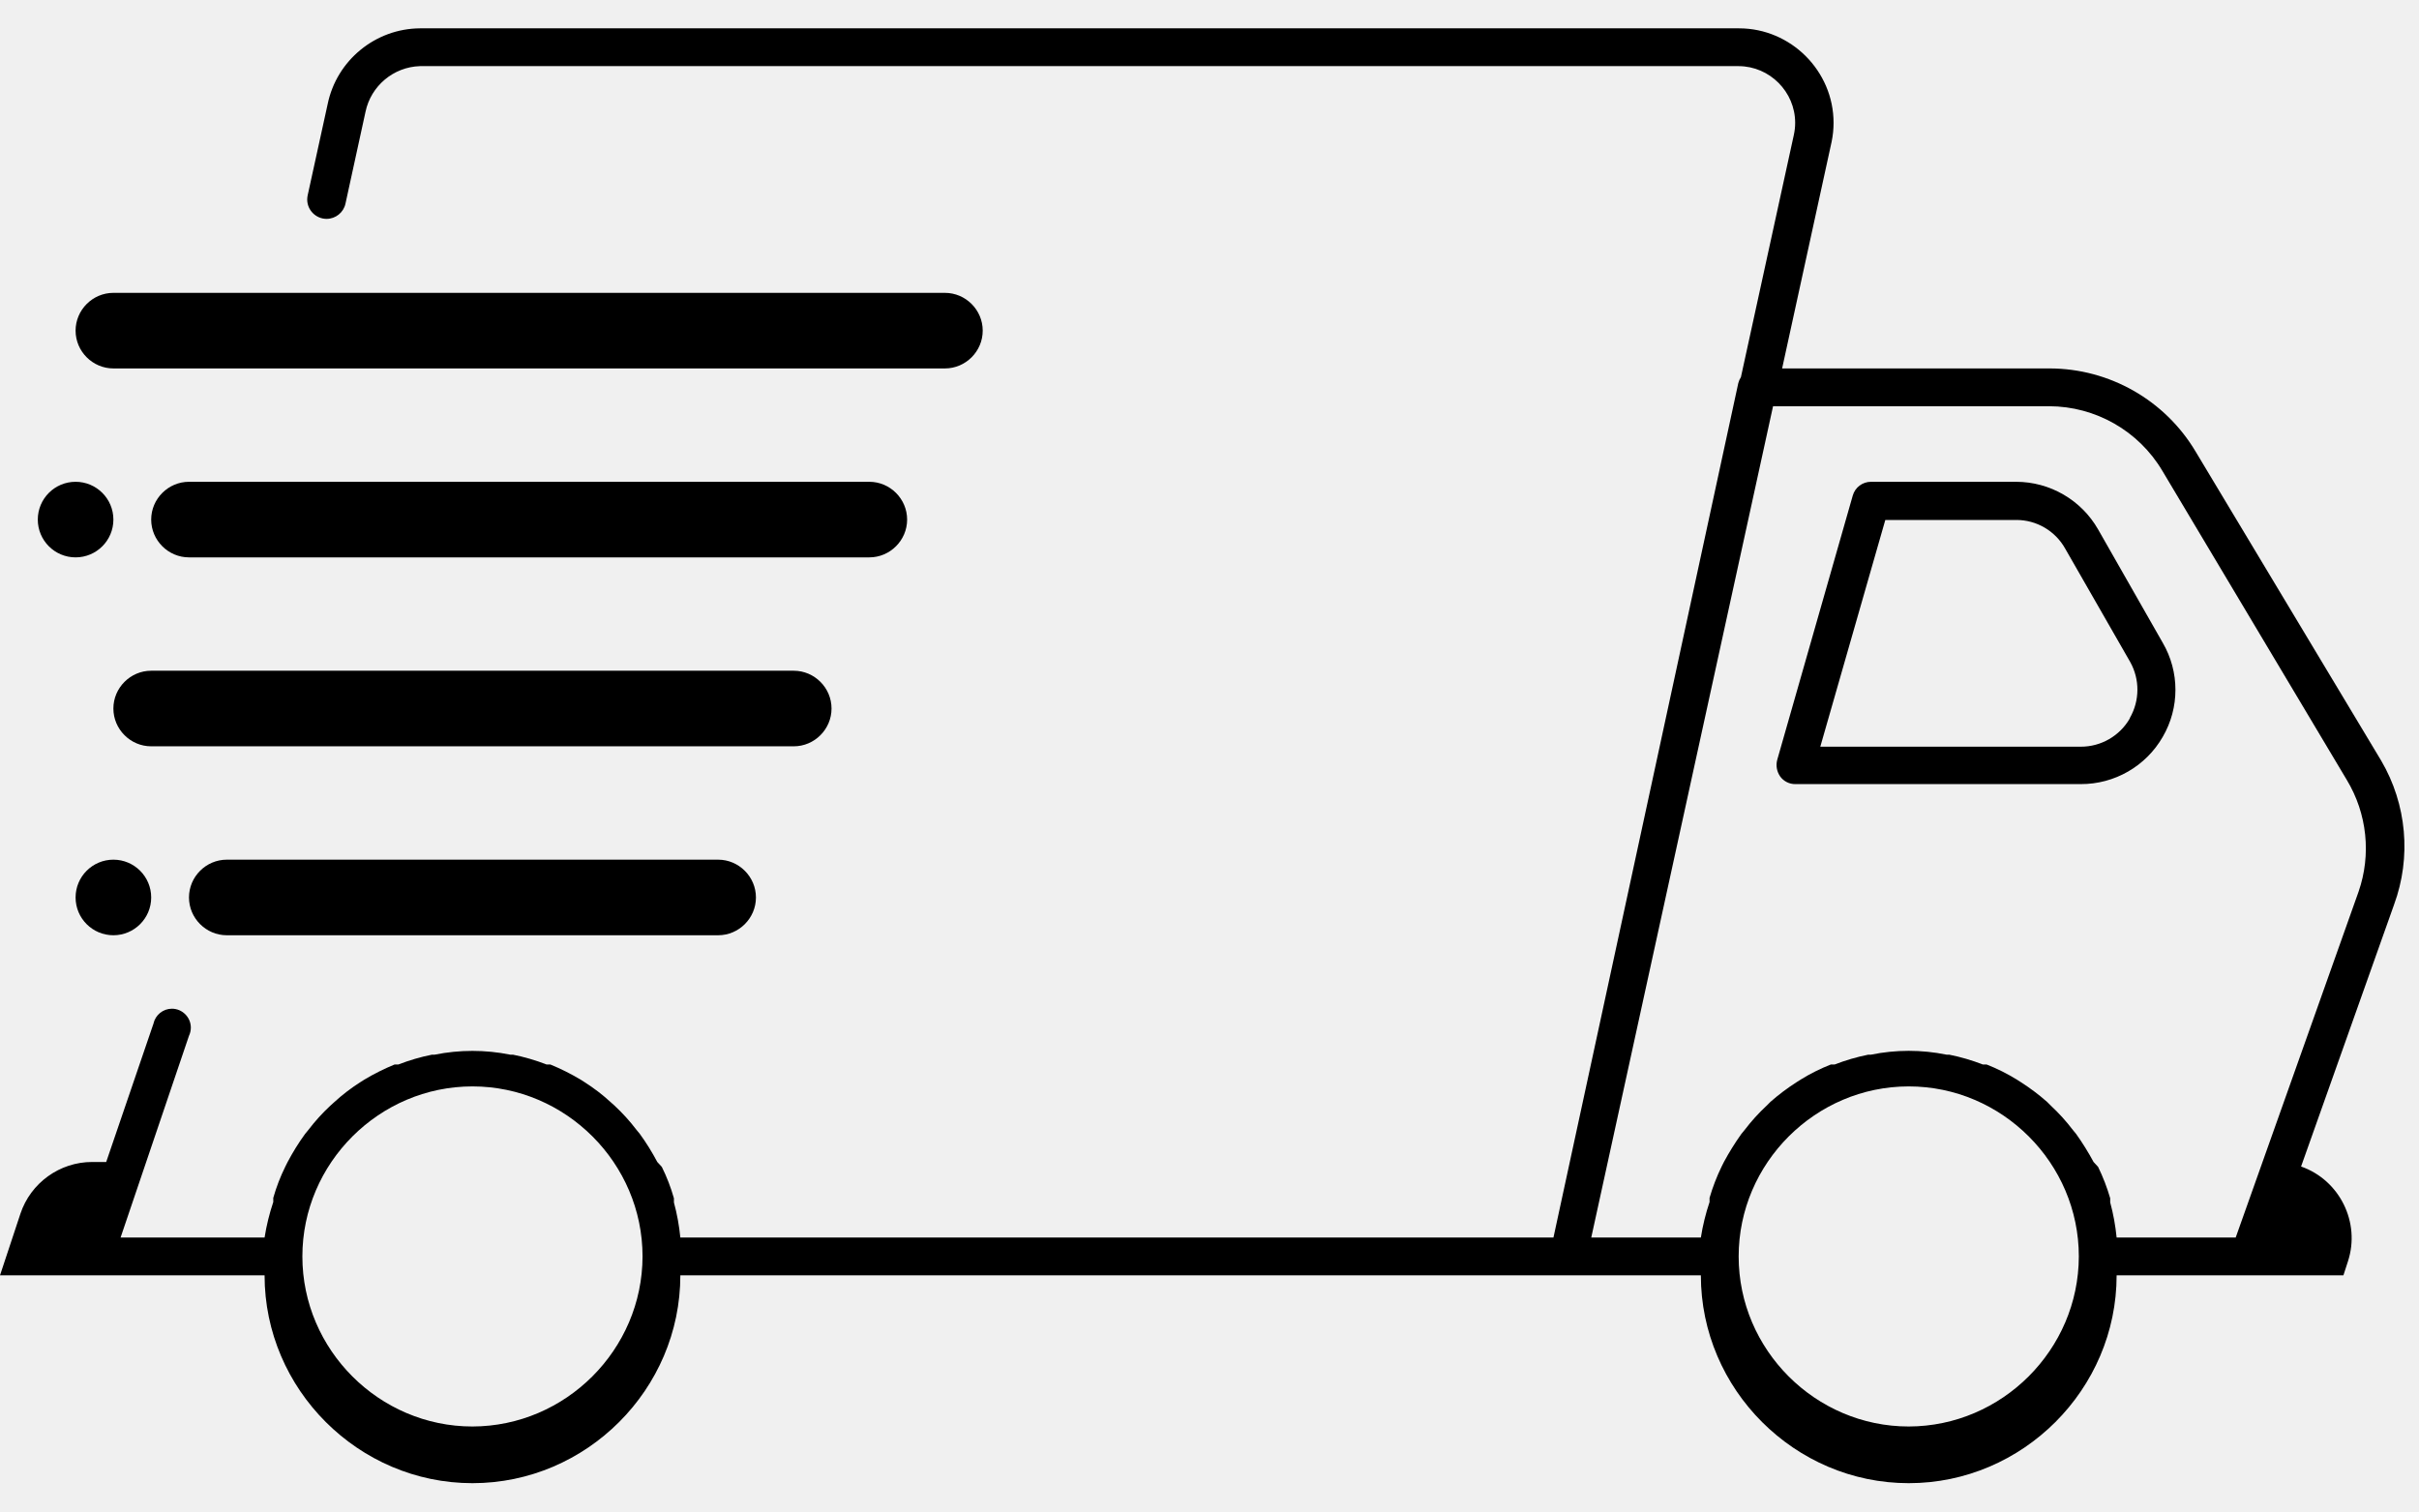
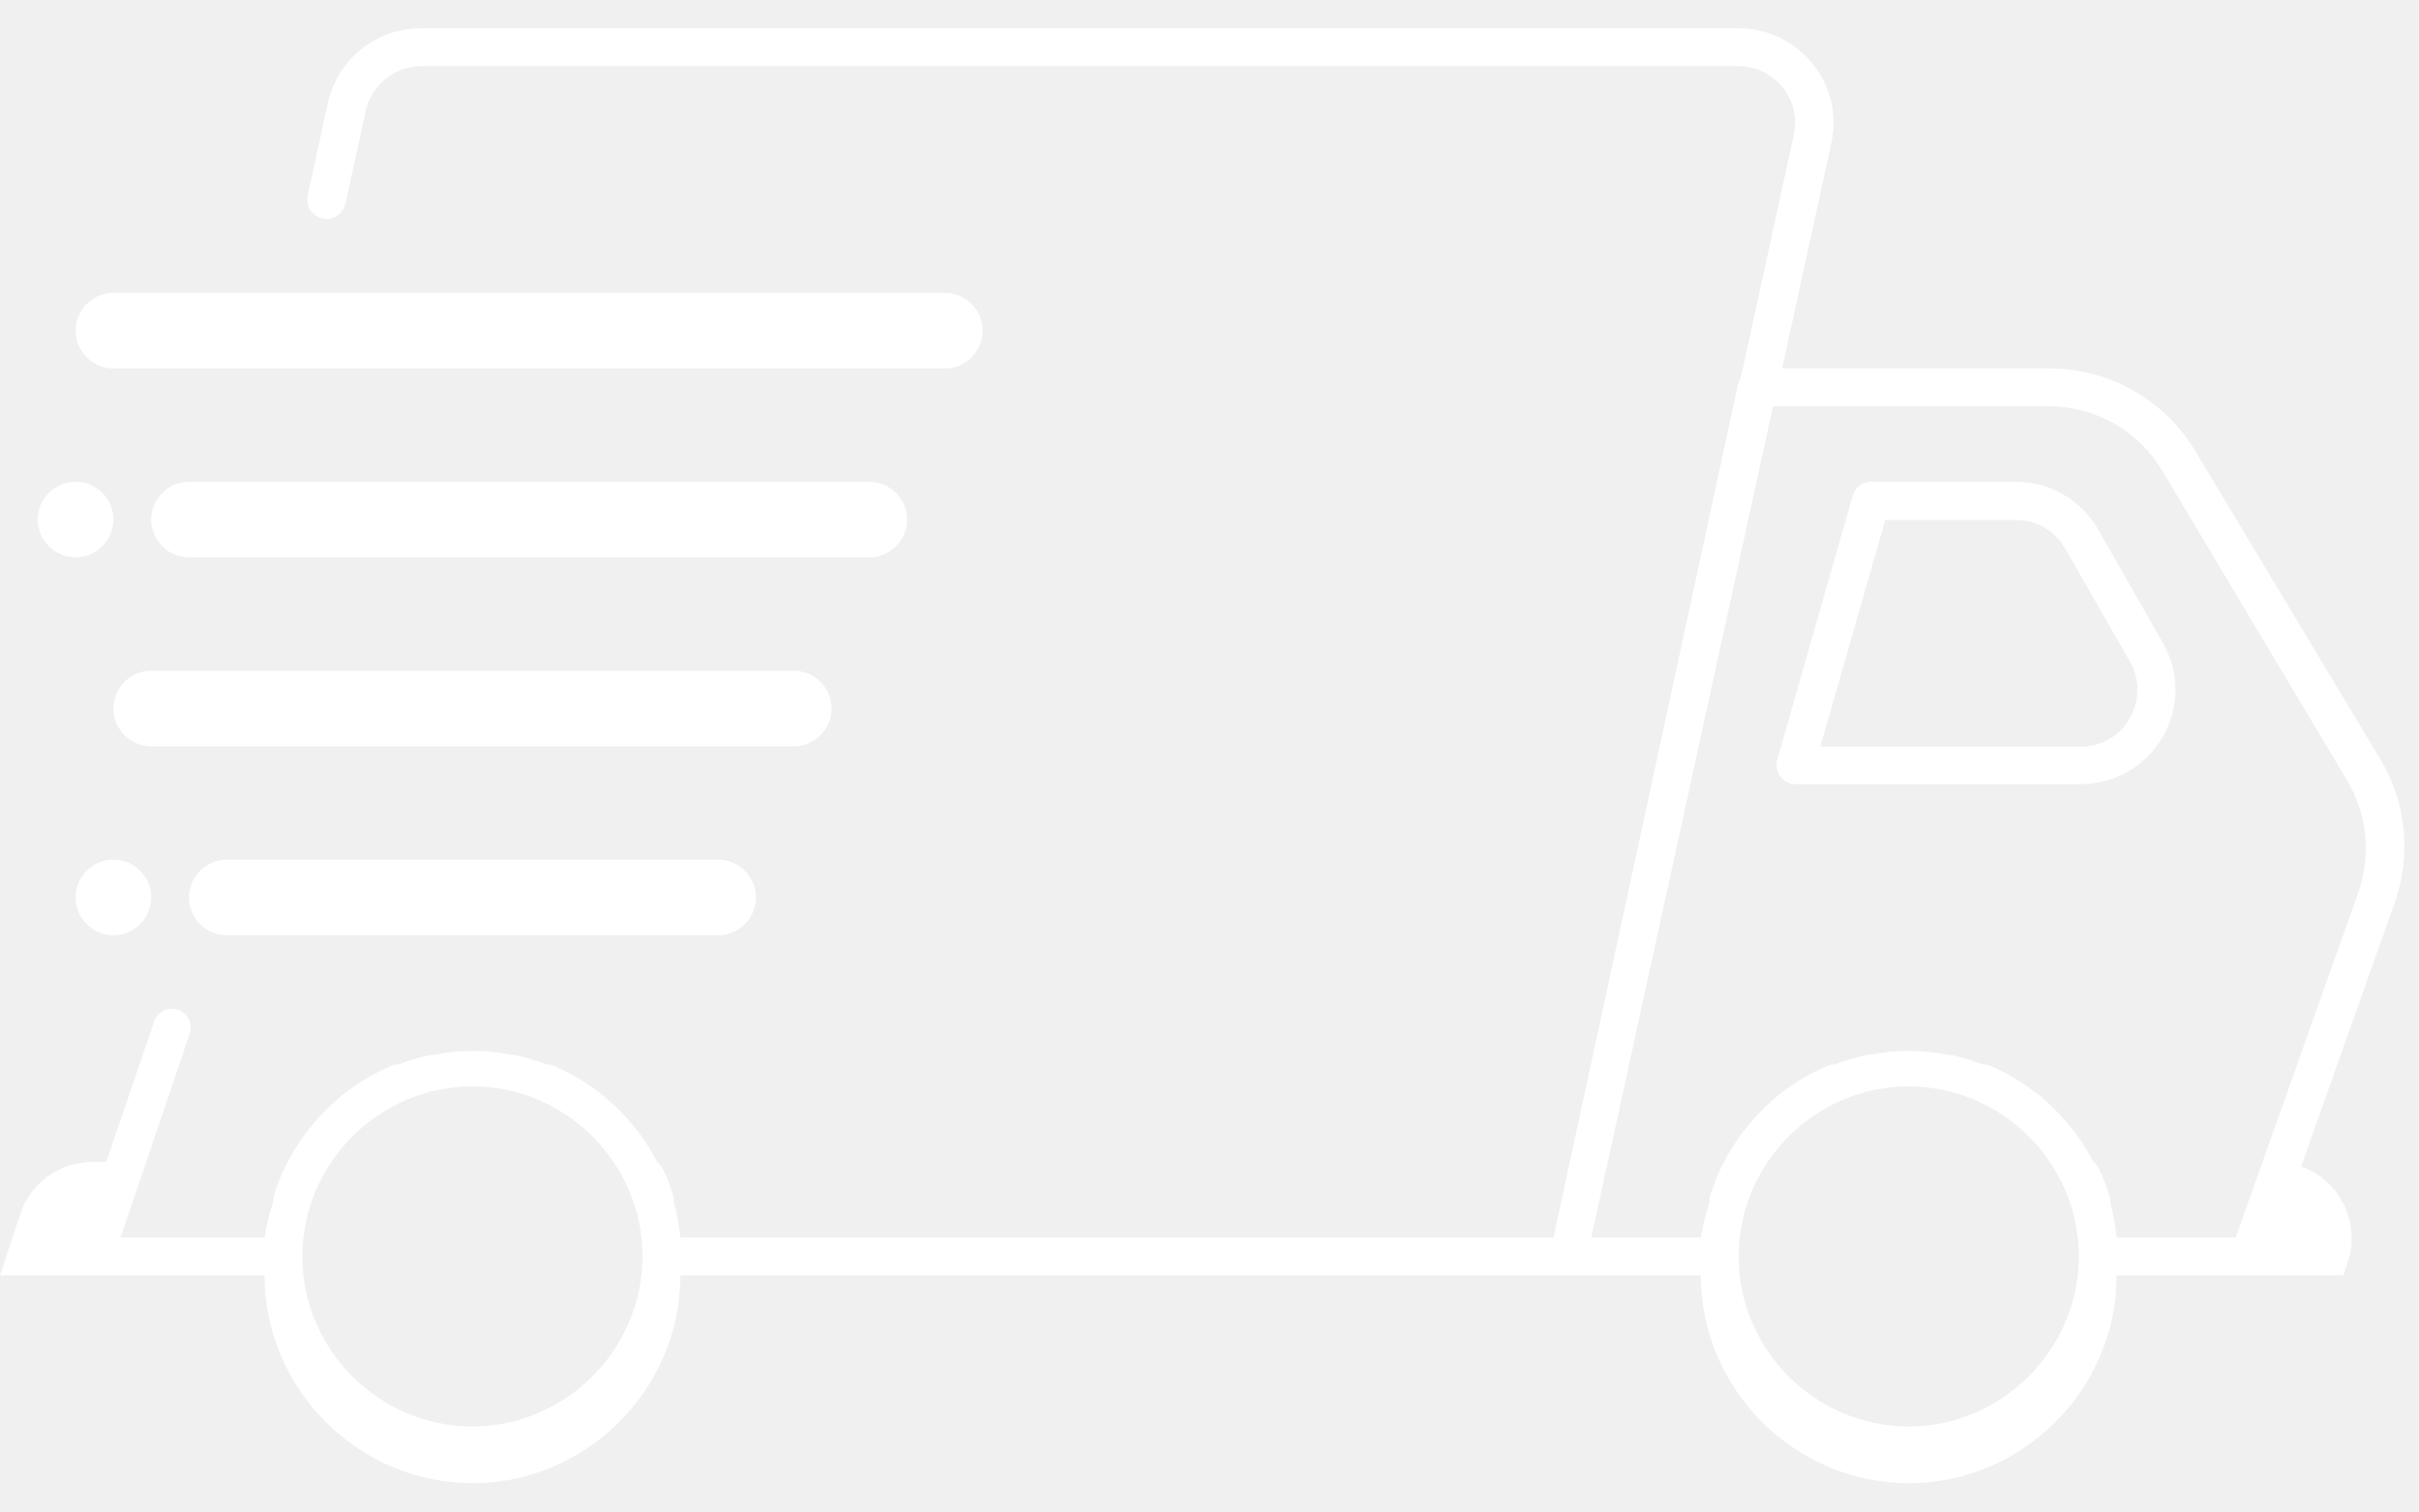
<svg xmlns="http://www.w3.org/2000/svg" width="100%" height="100%" viewBox="0 0 64 40" version="1.1" xml:space="preserve" style="fill-rule:evenodd;clip-rule:evenodd;stroke-linejoin:round;stroke-miterlimit:2;">
-   <path d="M63,20.13L58.09,11.95C57.281,10.59 55.812,9.753 54.23,9.75L47.15,9.75L48.46,3.75C48.494,3.585 48.511,3.418 48.511,3.25C48.511,1.879 47.382,0.75 46.011,0.75L46,0.75L11.11,0.75C9.931,0.758 8.909,1.596 8.67,2.75L8.14,5.17C8.132,5.206 8.128,5.243 8.128,5.28C8.128,5.561 8.359,5.792 8.64,5.792C8.879,5.792 9.089,5.624 9.14,5.39L9.67,2.96C9.812,2.275 10.41,1.772 11.11,1.75L46,1.75C46.821,1.753 47.495,2.429 47.495,3.25C47.495,3.358 47.483,3.465 47.46,3.57L46.06,9.98C46.028,10.029 46.005,10.083 45.99,10.14L41.1,32.75L18,32.75C17.969,32.436 17.913,32.125 17.83,31.82L17.83,31.71C17.749,31.424 17.642,31.146 17.51,30.88L17.39,30.75C17.254,30.493 17.101,30.245 16.93,30.01L16.84,29.9C16.665,29.67 16.471,29.456 16.26,29.26L16.16,29.17C15.946,28.973 15.715,28.796 15.47,28.64L15.36,28.57C15.104,28.417 14.836,28.283 14.56,28.17L14.46,28.17C14.171,28.058 13.874,27.971 13.57,27.91L13.5,27.91C12.84,27.777 12.16,27.777 11.5,27.91L11.43,27.91C11.126,27.971 10.829,28.058 10.54,28.17L10.44,28.17C10.164,28.283 9.896,28.417 9.64,28.57L9.53,28.64C9.285,28.796 9.054,28.973 8.84,29.17L8.74,29.26C8.529,29.456 8.335,29.67 8.16,29.9L8.07,30.01C7.899,30.245 7.746,30.493 7.61,30.75L7.55,30.87C7.418,31.136 7.311,31.414 7.23,31.7L7.23,31.81C7.127,32.116 7.05,32.431 7,32.75L3.19,32.75L5,27.41C5.032,27.343 5.049,27.269 5.049,27.194C5.049,26.92 4.823,26.694 4.549,26.694C4.314,26.694 4.109,26.86 4.06,27.09L2.81,30.75L2.44,30.75C1.58,30.749 0.811,31.304 0.54,32.12L0,33.75L7,33.75C7,36.767 9.483,39.25 12.5,39.25C15.517,39.25 18,36.767 18,33.75L45,33.75C45,36.767 47.483,39.25 50.5,39.25C53.517,39.25 56,36.767 56,33.75L62,33.75L62.12,33.38C62.457,32.352 61.901,31.227 60.88,30.87L63.34,23.94C63.802,22.684 63.677,21.285 63,20.13ZM12.5,37.75C10.031,37.75 8,35.719 8,33.25C8,30.781 10.031,28.75 12.5,28.75C14.969,28.75 17,30.781 17,33.25C16.995,35.717 14.967,37.745 12.5,37.75ZM50.5,37.75C48.031,37.75 46,35.719 46,33.25C46,30.781 48.031,28.75 50.5,28.75C52.969,28.75 55,30.781 55,33.25C54.995,35.717 52.967,37.745 50.5,37.75ZM62.4,23.6L59.15,32.75L56,32.75C55.969,32.436 55.913,32.125 55.83,31.82L55.83,31.71C55.747,31.425 55.64,31.147 55.51,30.88L55.39,30.75C55.252,30.494 55.099,30.247 54.93,30.01L54.84,29.9C54.665,29.67 54.471,29.456 54.26,29.26L54.16,29.16C53.944,28.969 53.713,28.796 53.47,28.64L53.36,28.57C53.106,28.413 52.838,28.279 52.56,28.17L52.46,28.17C52.171,28.058 51.874,27.971 51.57,27.91L51.5,27.91C50.84,27.775 50.16,27.775 49.5,27.91L49.43,27.91C49.126,27.971 48.829,28.058 48.54,28.17L48.44,28.17C48.162,28.279 47.894,28.413 47.64,28.57L47.53,28.64C47.287,28.796 47.056,28.969 46.84,29.16L46.74,29.26C46.529,29.456 46.335,29.67 46.16,29.9L46.07,30.01C45.901,30.247 45.748,30.494 45.61,30.75L45.55,30.87C45.42,31.137 45.313,31.415 45.23,31.7L45.23,31.81C45.127,32.116 45.05,32.431 45,32.75L42.1,32.75L46.91,10.75L54.21,10.75C55.44,10.751 56.583,11.402 57.21,12.46L62.09,20.64C62.628,21.531 62.742,22.617 62.4,23.6Z" style="fill:rgb(0,0,0);fill-rule:nonzero;" />
-   <path d="M55.51,14.01C55.066,13.232 54.236,12.75 53.34,12.75L49.5,12.75C49.278,12.75 49.082,12.897 49.02,13.11L47.02,20.11C46.98,20.261 47.01,20.422 47.1,20.55C47.193,20.677 47.342,20.752 47.5,20.75L55.05,20.75C55.944,20.754 56.775,20.276 57.22,19.5C57.668,18.732 57.668,17.778 57.22,17.01L55.51,14.01ZM56.35,19.01C56.084,19.475 55.586,19.762 55.05,19.76L48.16,19.76L49.88,13.76L53.34,13.76C53.879,13.757 54.378,14.049 54.64,14.52L56.36,17.52C56.617,17.98 56.613,18.543 56.35,19L56.35,19.01Z" style="fill:rgb(0,0,0);fill-rule:nonzero;" />
-   <path d="M3,9.75L25,9.75C25.549,9.75 26,9.299 26,8.75C26,8.201 25.549,7.75 25,7.75L3,7.75C2.451,7.75 2,8.201 2,8.75C2,9.299 2.451,9.75 3,9.75Z" style="fill:rgb(0,0,0);fill-rule:nonzero;" />
-   <path d="M22,18.75C22,18.201 21.549,17.75 21,17.75L4,17.75C3.451,17.75 3,18.201 3,18.75C3,19.299 3.451,19.75 4,19.75L21,19.75C21.549,19.75 22,19.299 22,18.75Z" style="fill:rgb(0,0,0);fill-rule:nonzero;" />
-   <path d="M24,13.75C24,13.201 23.549,12.75 23,12.75L5,12.75C4.451,12.75 4,13.201 4,13.75C4,14.299 4.451,14.75 5,14.75L23,14.75C23.549,14.75 24,14.299 24,13.75Z" style="fill:rgb(0,0,0);fill-rule:nonzero;" />
-   <circle cx="2" cy="13.75" r="1" style="fill:rgb(0,0,0);" />
-   <path d="M6,22.75C5.451,22.75 5,23.201 5,23.75C5,24.299 5.451,24.75 6,24.75L19,24.75C19.549,24.75 20,24.299 20,23.75C20,23.201 19.549,22.75 19,22.75L6,22.75Z" style="fill:rgb(0,0,0);fill-rule:nonzero;" />
-   <circle cx="3" cy="23.75" r="1" style="fill:rgb(0,0,0);" />
+   <path d="M63,20.13L58.09,11.95C57.281,10.59 55.812,9.753 54.23,9.75L47.15,9.75L48.46,3.75C48.494,3.585 48.511,3.418 48.511,3.25C48.511,1.879 47.382,0.75 46.011,0.75L46,0.75L11.11,0.75C9.931,0.758 8.909,1.596 8.67,2.75L8.14,5.17C8.132,5.206 8.128,5.243 8.128,5.28C8.128,5.561 8.359,5.792 8.64,5.792C8.879,5.792 9.089,5.624 9.14,5.39L9.67,2.96C9.812,2.275 10.41,1.772 11.11,1.75L46,1.75C46.821,1.753 47.495,2.429 47.495,3.25C47.495,3.358 47.483,3.465 47.46,3.57L46.06,9.98C46.028,10.029 46.005,10.083 45.99,10.14L41.1,32.75L18,32.75C17.969,32.436 17.913,32.125 17.83,31.82L17.83,31.71C17.749,31.424 17.642,31.146 17.51,30.88L17.39,30.75C17.254,30.493 17.101,30.245 16.93,30.01L16.84,29.9C16.665,29.67 16.471,29.456 16.26,29.26L16.16,29.17C15.946,28.973 15.715,28.796 15.47,28.64L15.36,28.57C15.104,28.417 14.836,28.283 14.56,28.17L14.46,28.17C14.171,28.058 13.874,27.971 13.57,27.91L13.5,27.91C12.84,27.777 12.16,27.777 11.5,27.91L11.43,27.91C11.126,27.971 10.829,28.058 10.54,28.17L10.44,28.17C10.164,28.283 9.896,28.417 9.64,28.57L9.53,28.64C9.285,28.796 9.054,28.973 8.84,29.17L8.74,29.26C8.529,29.456 8.335,29.67 8.16,29.9L8.07,30.01C7.899,30.245 7.746,30.493 7.61,30.75L7.55,30.87C7.418,31.136 7.311,31.414 7.23,31.7L7.23,31.81C7.127,32.116 7.05,32.431 7,32.75L3.19,32.75L5,27.41C5.032,27.343 5.049,27.269 5.049,27.194C5.049,26.92 4.823,26.694 4.549,26.694C4.314,26.694 4.109,26.86 4.06,27.09L2.81,30.75L2.44,30.75C1.58,30.749 0.811,31.304 0.54,32.12L0,33.75L7,33.75C7,36.767 9.483,39.25 12.5,39.25C15.517,39.25 18,36.767 18,33.75L45,33.75C45,36.767 47.483,39.25 50.5,39.25C53.517,39.25 56,36.767 56,33.75L62,33.75L62.12,33.38C62.457,32.352 61.901,31.227 60.88,30.87L63.34,23.94C63.802,22.684 63.677,21.285 63,20.13ZM12.5,37.75C10.031,37.75 8,35.719 8,33.25C8,30.781 10.031,28.75 12.5,28.75C14.969,28.75 17,30.781 17,33.25C16.995,35.717 14.967,37.745 12.5,37.75ZM50.5,37.75C48.031,37.75 46,35.719 46,33.25C46,30.781 48.031,28.75 50.5,28.75C52.969,28.75 55,30.781 55,33.25C54.995,35.717 52.967,37.745 50.5,37.75ZM62.4,23.6L59.15,32.75L56,32.75C55.969,32.436 55.913,32.125 55.83,31.82L55.83,31.71C55.747,31.425 55.64,31.147 55.51,30.88L55.39,30.75C55.252,30.494 55.099,30.247 54.93,30.01L54.84,29.9C54.665,29.67 54.471,29.456 54.26,29.26L54.16,29.16C53.944,28.969 53.713,28.796 53.47,28.64L53.36,28.57C53.106,28.413 52.838,28.279 52.56,28.17L52.46,28.17C52.171,28.058 51.874,27.971 51.57,27.91L51.5,27.91C50.84,27.775 50.16,27.775 49.5,27.91L49.43,27.91C49.126,27.971 48.829,28.058 48.54,28.17L48.44,28.17C48.162,28.279 47.894,28.413 47.64,28.57L47.53,28.64C47.287,28.796 47.056,28.969 46.84,29.16L46.74,29.26C46.529,29.456 46.335,29.67 46.16,29.9L46.07,30.01C45.901,30.247 45.748,30.494 45.61,30.75L45.55,30.87C45.42,31.137 45.313,31.415 45.23,31.7L45.23,31.81C45.127,32.116 45.05,32.431 45,32.75L42.1,32.75L46.91,10.75L54.21,10.75C55.44,10.751 56.583,11.402 57.21,12.46L62.09,20.64C62.628,21.531 62.742,22.617 62.4,23.6Z" style="fill:#fff;fill-rule:nonzero;" />
+   <path d="M55.51,14.01C55.066,13.232 54.236,12.75 53.34,12.75L49.5,12.75C49.278,12.75 49.082,12.897 49.02,13.11L47.02,20.11C46.98,20.261 47.01,20.422 47.1,20.55C47.193,20.677 47.342,20.752 47.5,20.75L55.05,20.75C55.944,20.754 56.775,20.276 57.22,19.5C57.668,18.732 57.668,17.778 57.22,17.01L55.51,14.01ZM56.35,19.01C56.084,19.475 55.586,19.762 55.05,19.76L48.16,19.76L49.88,13.76L53.34,13.76C53.879,13.757 54.378,14.049 54.64,14.52L56.36,17.52C56.617,17.98 56.613,18.543 56.35,19L56.35,19.01Z" style="fill:#fff;fill-rule:nonzero;" />
+   <path d="M3,9.75L25,9.75C25.549,9.75 26,9.299 26,8.75C26,8.201 25.549,7.75 25,7.75L3,7.75C2.451,7.75 2,8.201 2,8.75C2,9.299 2.451,9.75 3,9.75Z" style="fill:#fff;fill-rule:nonzero;" />
+   <path d="M22,18.75C22,18.201 21.549,17.75 21,17.75L4,17.75C3.451,17.75 3,18.201 3,18.75C3,19.299 3.451,19.75 4,19.75L21,19.75C21.549,19.75 22,19.299 22,18.75Z" style="fill:#fff;fill-rule:nonzero;" />
+   <path d="M24,13.75C24,13.201 23.549,12.75 23,12.75L5,12.75C4.451,12.75 4,13.201 4,13.75C4,14.299 4.451,14.75 5,14.75L23,14.75C23.549,14.75 24,14.299 24,13.75Z" style="fill:#fff;fill-rule:nonzero;" />
+   <circle cx="2" cy="13.75" r="1" style="fill:#fff;" />
+   <path d="M6,22.75C5.451,22.75 5,23.201 5,23.75C5,24.299 5.451,24.75 6,24.75L19,24.75C19.549,24.75 20,24.299 20,23.75C20,23.201 19.549,22.75 19,22.75L6,22.75Z" style="fill:#fff;fill-rule:nonzero;" />
+   <circle cx="3" cy="23.75" r="1" style="fill:#fff;" />
</svg>
